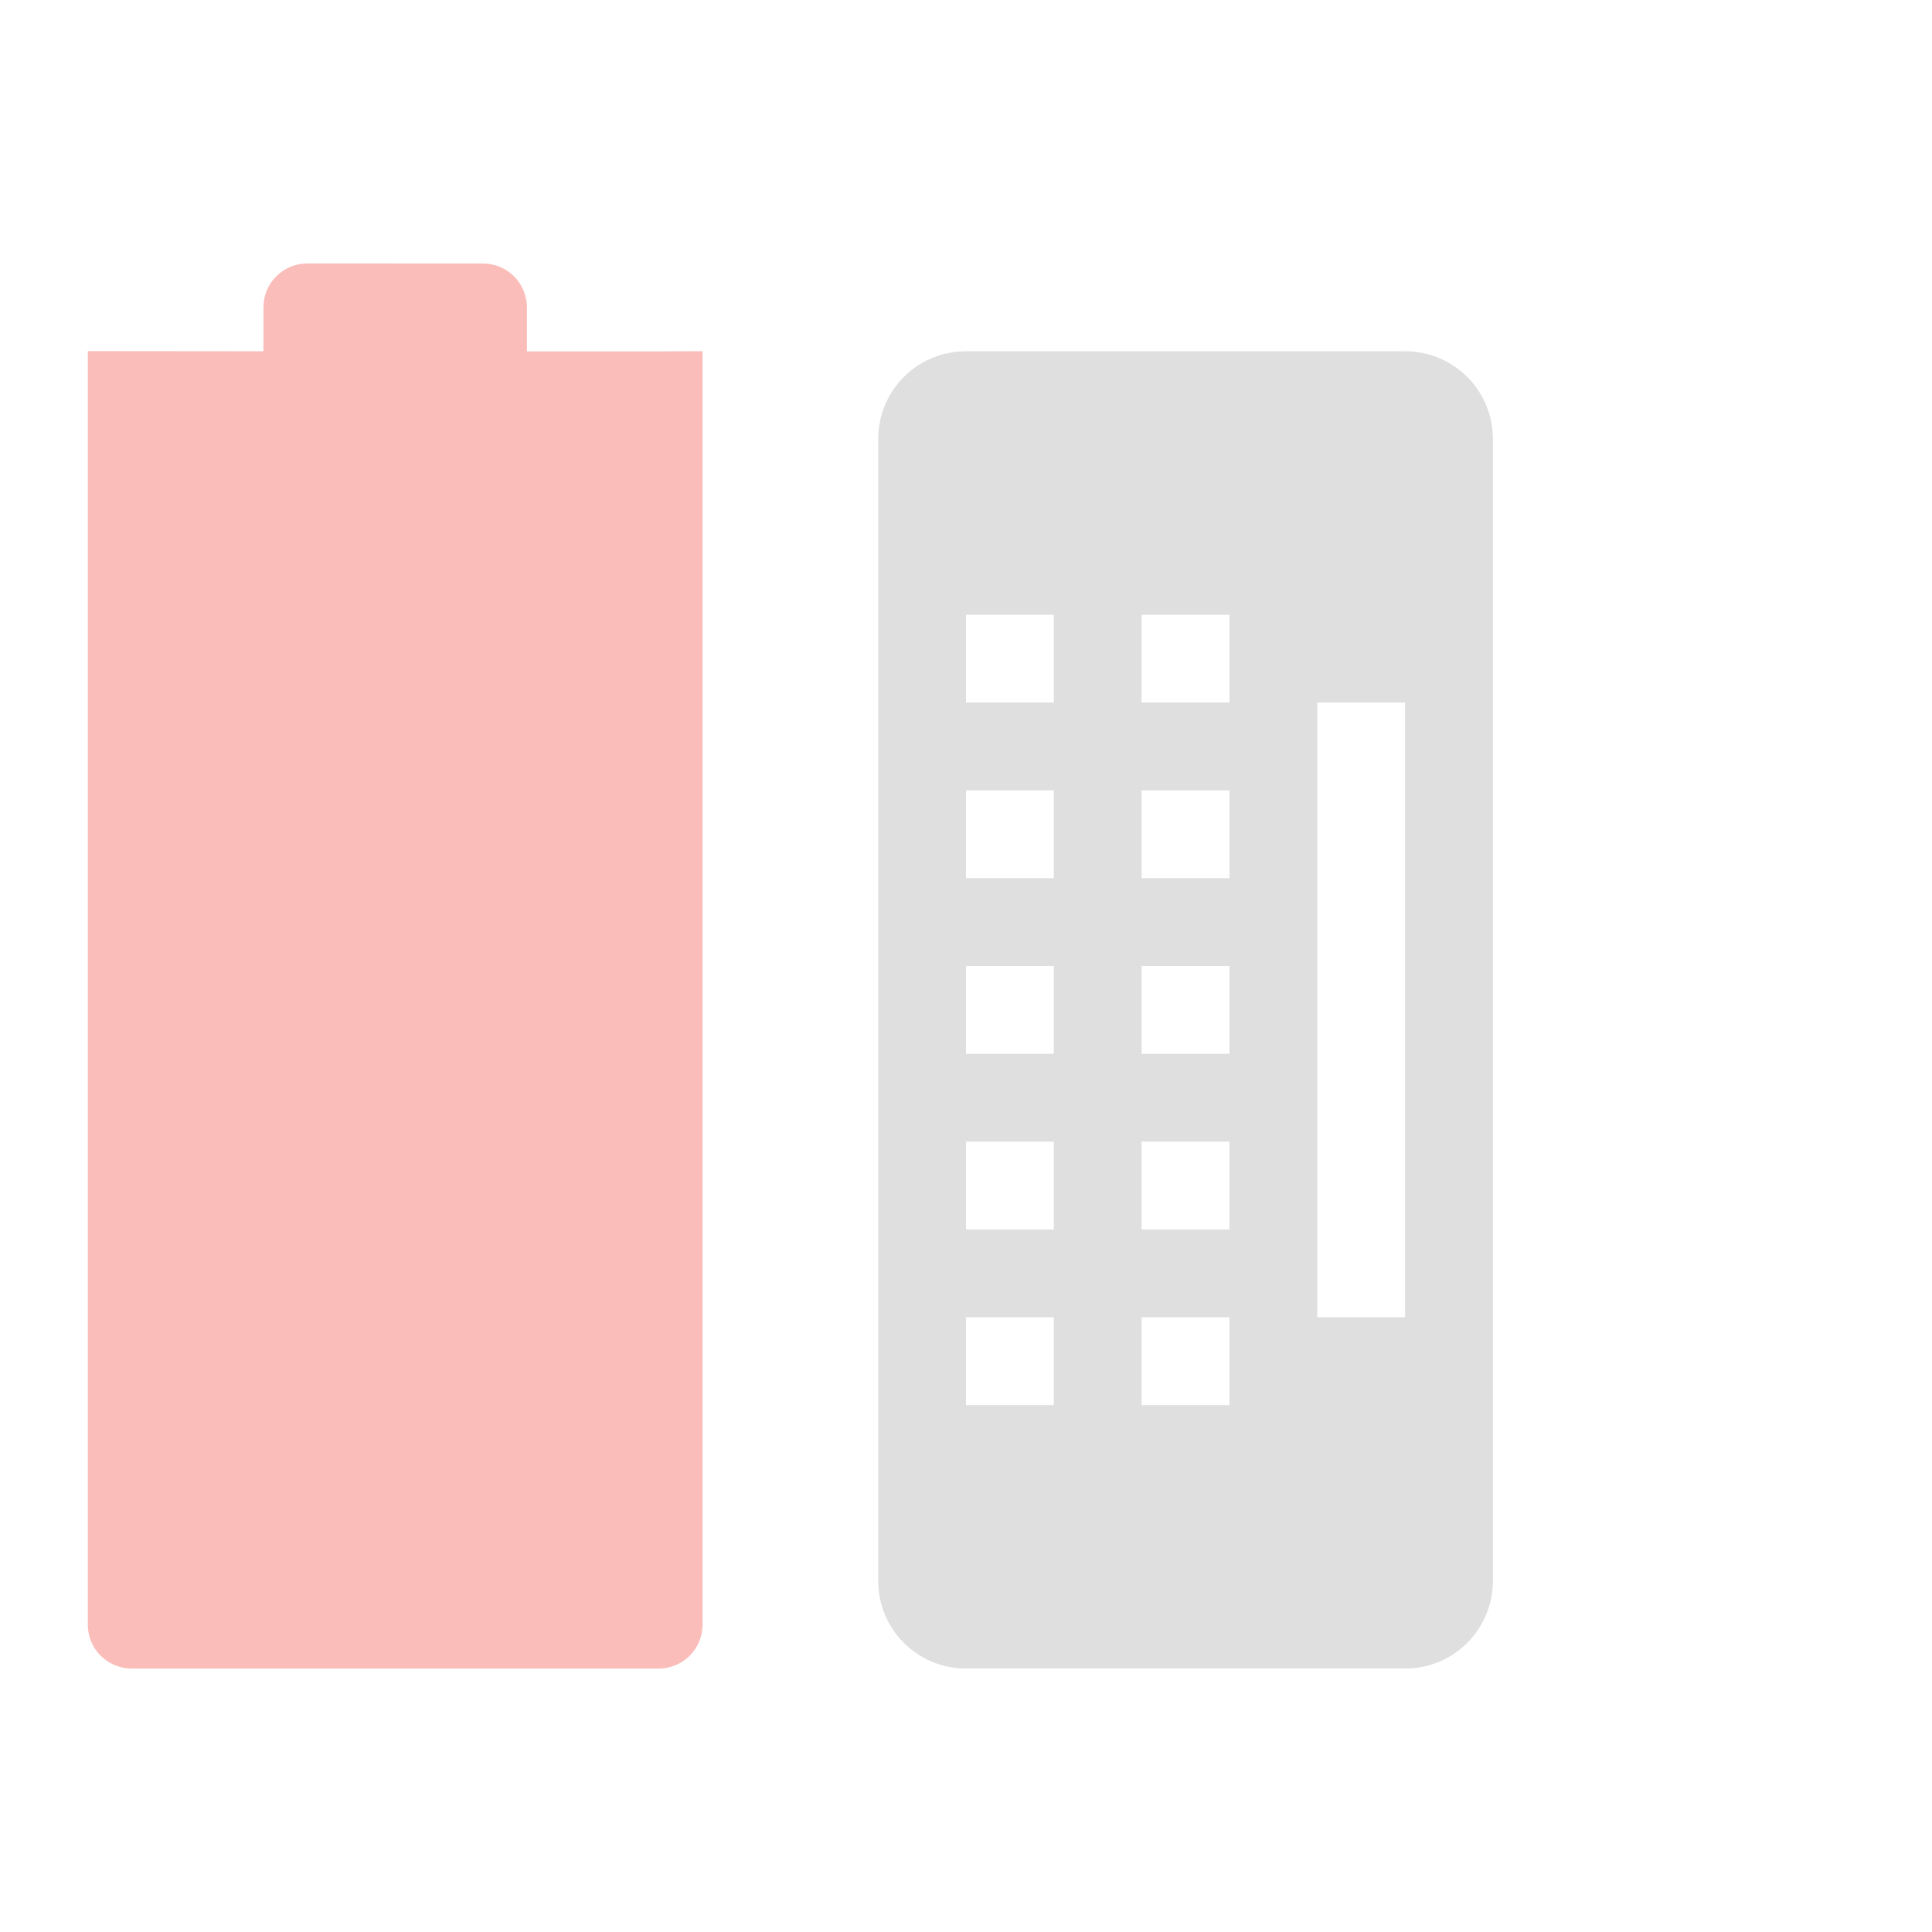
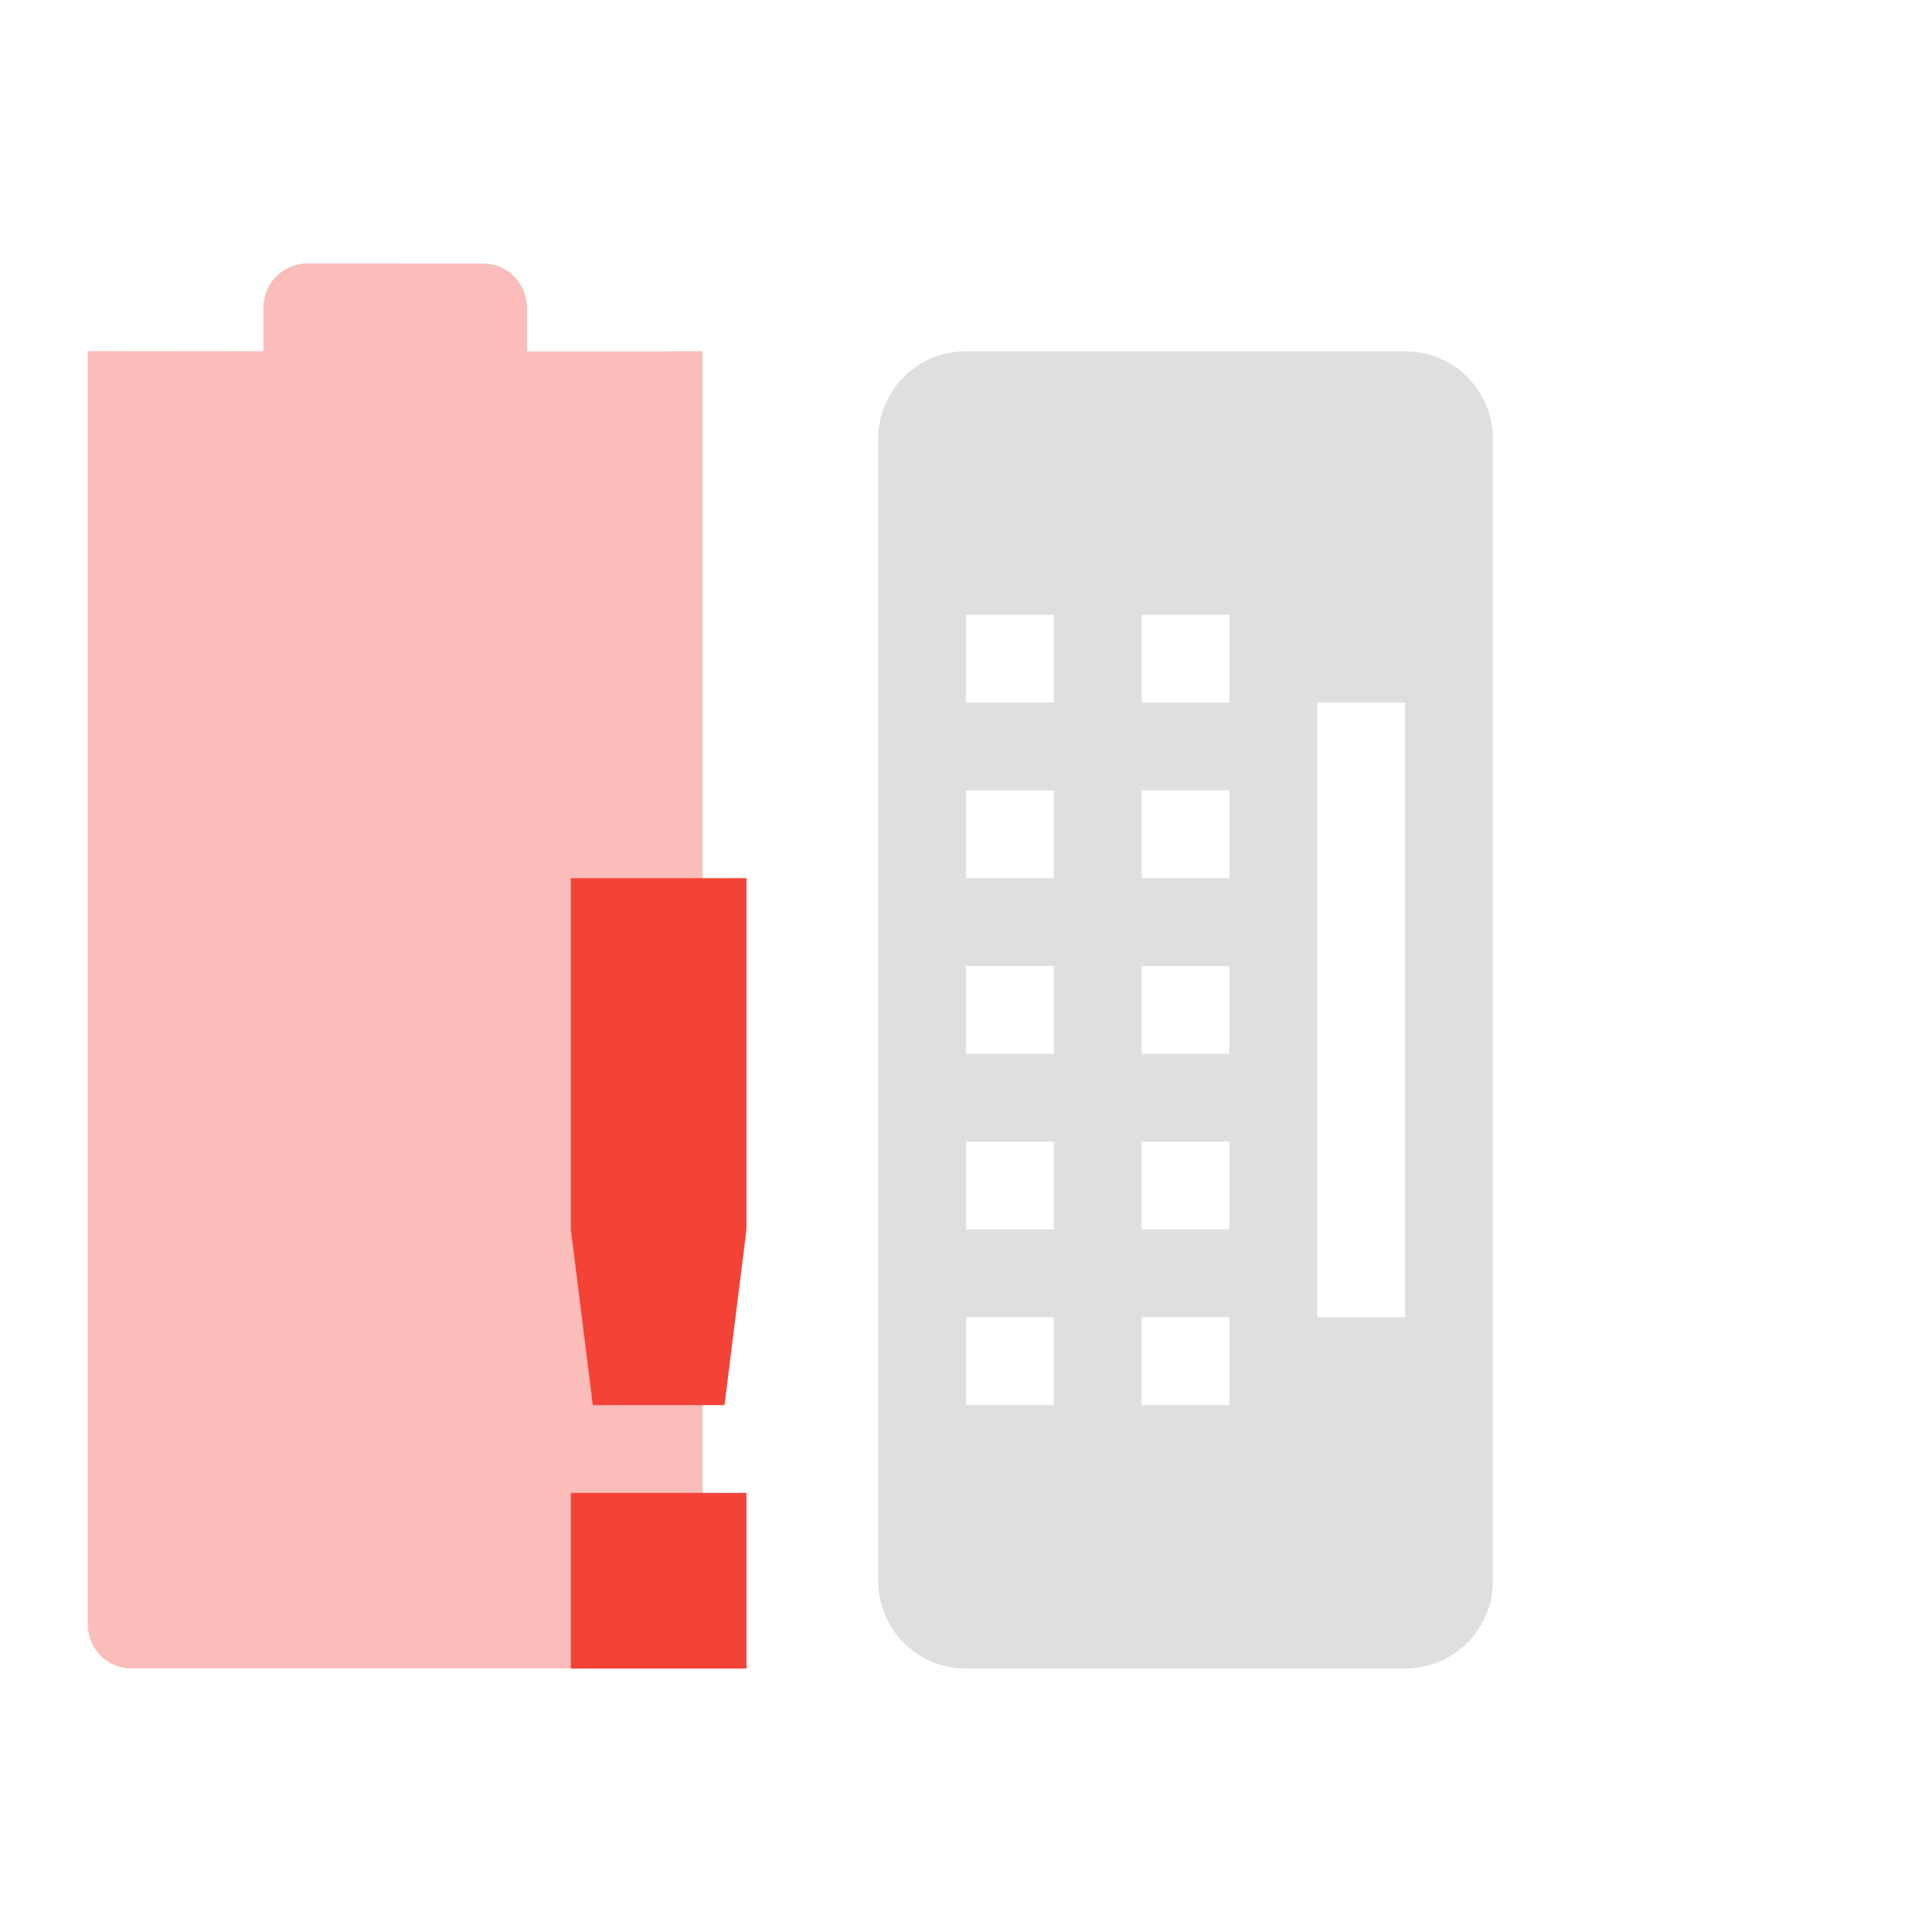
- <svg xmlns="http://www.w3.org/2000/svg" width="22" height="22" version="1.1">
-   <defs>
+ <svg xmlns="http://www.w3.org/2000/svg" width="22" height="22" version="1.1" id="svg2">
+   <defs id="defs1">
    <style id="current-color-scheme" type="text/css">
   .ColorScheme-Text { color:#dfdfdf; } .ColorScheme-Highlight { color:#4285f4; } .ColorScheme-NeutralText { color:#ff9800; } .ColorScheme-PositiveText { color:#4caf50; } .ColorScheme-NegativeText { color:#f44336; }
  </style>
  </defs>
-   <path opacity=".35" style="fill:currentColor" class="ColorScheme-NegativeText" d="m3.5 3c-0.277 0-0.5 0.223-0.5 0.5v0.5l-2-0.002v-0l-0 14.502c0 0.277 0.223 0.5 0.5 0.5h6c0.277 0 0.5-0.223 0.5-0.5v-14.501l-0.5 0.002h-1.5v-0.5c0-0.277-0.223-0.5-0.5-0.5z" />
-   <path style="fill:currentColor" class="ColorScheme-Text" d="m11 4c-0.554 0-1 0.446-1 1v13c0 0.554 0.446 1 1 1h5c0.554 0 1-0.446 1-1v-13c0-0.554-0.446-1-1-1h-5zm0 3h1v1h-1v-1zm2 0h1v1h-1v-1zm2 1h1v7h-1v-7zm-4 1h1v1h-1v-1zm2 0h1v1h-1v-1zm-2 2h1v1h-1v-1zm2 0h1v1h-1v-1zm-2 2h1v1h-1v-1zm2 0h1v1h-1v-1zm-2 2h1v1h-1v-1zm2 0h1v1h-1v-1z" />
+   <path opacity=".35" style="fill:currentColor" class="ColorScheme-NegativeText" d="m3.5 3c-0.277 0-0.5 0.223-0.5 0.5v0.5l-2-0.002v-0l-0 14.502c0 0.277 0.223 0.5 0.5 0.5h6c0.277 0 0.5-0.223 0.5-0.5v-14.501l-0.5 0.002h-1.5v-0.5c0-0.277-0.223-0.5-0.5-0.5z" id="path1" />
+   <path style="fill:currentColor" class="ColorScheme-Text" d="m11 4c-0.554 0-1 0.446-1 1v13c0 0.554 0.446 1 1 1h5c0.554 0 1-0.446 1-1v-13c0-0.554-0.446-1-1-1h-5zm0 3h1v1h-1v-1zm2 0h1v1h-1v-1zm2 1h1v7h-1v-7zm-4 1h1v1h-1v-1zm2 0h1v1h-1v-1zm-2 2h1v1h-1v-1zm2 0h1v1h-1v-1zm-2 2h1v1h-1v-1zm2 0h1v1h-1v-1zm-2 2h1v1h-1v-1zm2 0h1v1h-1v-1z" id="path2" />
+   <path style="color:#f44336;fill:currentColor" class="ColorScheme-NegativeText" d="m 6.5,10 v 4 l 0.25,2 h 1.5 L 8.5,14 v -4 z m 0,7 v 2 h 2 v -2 z" id="path3" />
</svg>
